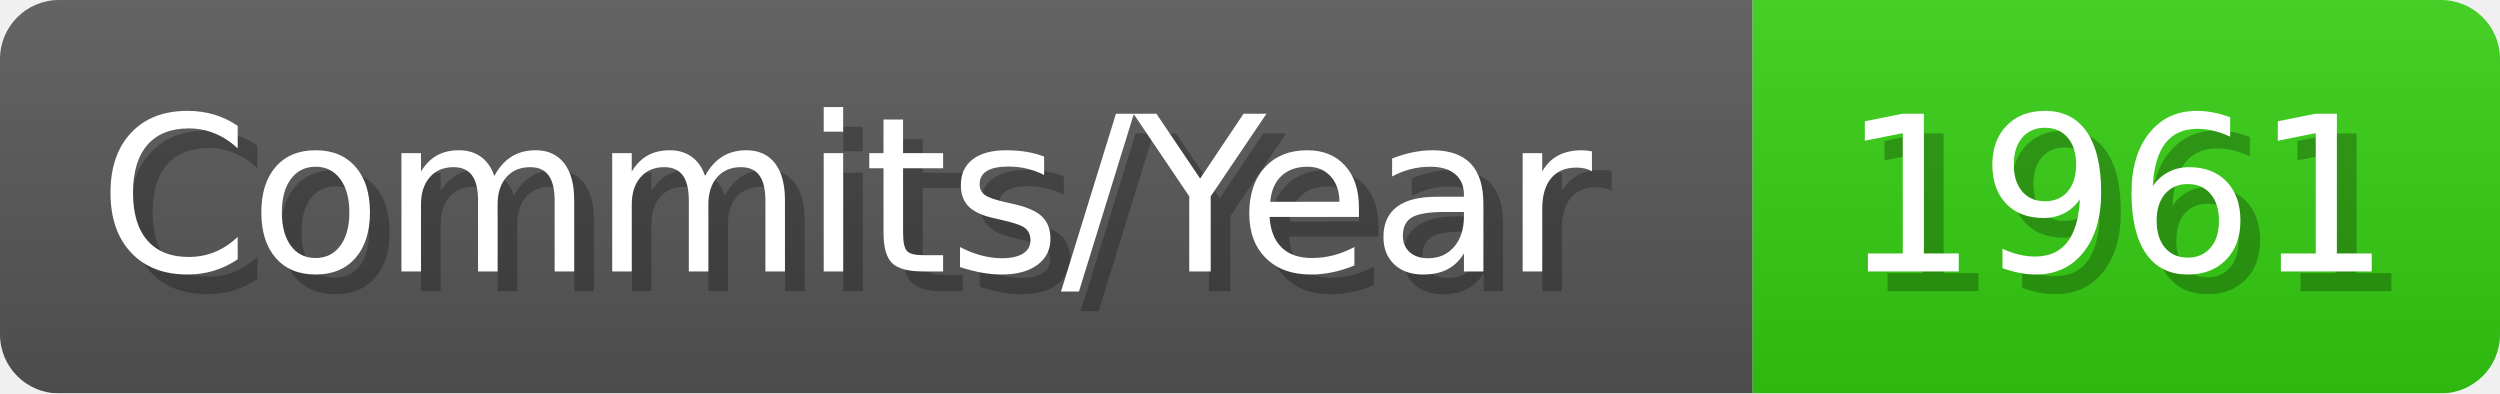
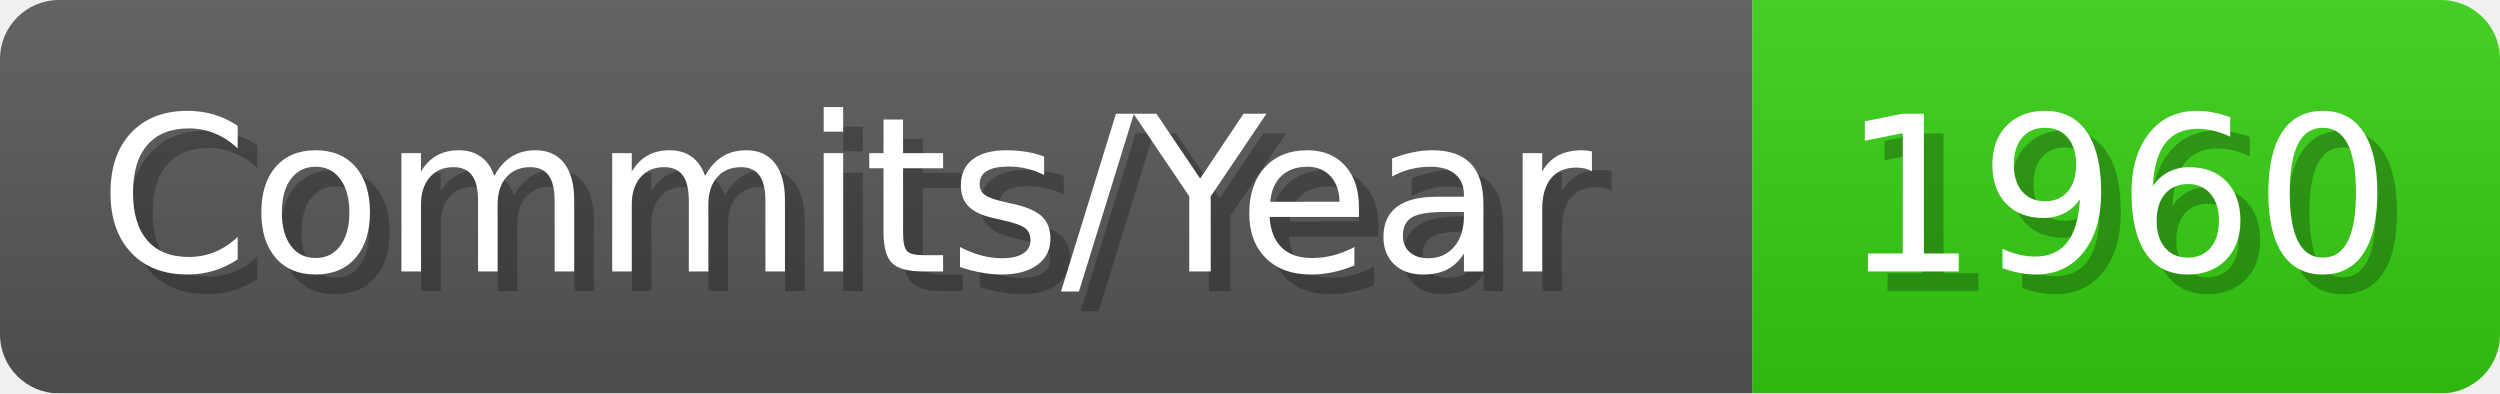
- <svg xmlns="http://www.w3.org/2000/svg" width="127.1" height="20" viewBox="0 0 1271 200" role="img" aria-label="Commits/Year: 1961">
+ <svg xmlns="http://www.w3.org/2000/svg" width="127.1" height="20" viewBox="0 0 1271 200" role="img" aria-label="Commits/Year: 1960">
  <linearGradient id="aUPdi" x2="0" y2="100%">
    <stop offset="0" stop-opacity=".1" stop-color="#EEE" />
    <stop offset="1" stop-opacity=".1" />
  </linearGradient>
  <mask id="WfAiQ">
    <rect width="1271" height="200" rx="30" fill="#FFF" />
  </mask>
  <g mask="url(#WfAiQ)">
    <rect width="891" height="200" fill="#555" />
    <rect width="380" height="200" fill="#3C1" x="891" />
    <rect width="1271" height="200" fill="url(#aUPdi)" />
  </g>
  <g aria-hidden="true" fill="#fff" text-anchor="start" font-family="Verdana,DejaVu Sans,sans-serif" font-size="110">
    <text x="60" y="148" textLength="791" fill="#000" opacity="0.25">Commits/Year</text>
    <text x="50" y="138" textLength="791">Commits/Year</text>
-     <text x="946" y="148" textLength="280" fill="#000" opacity="0.25">1961</text>
-     <text x="936" y="138" textLength="280">1961</text>
+     <text x="946" y="148" textLength="280" fill="#000" opacity="0.25">1960</text>
+     <text x="936" y="138" textLength="280">1960</text>
  </g>
</svg>
